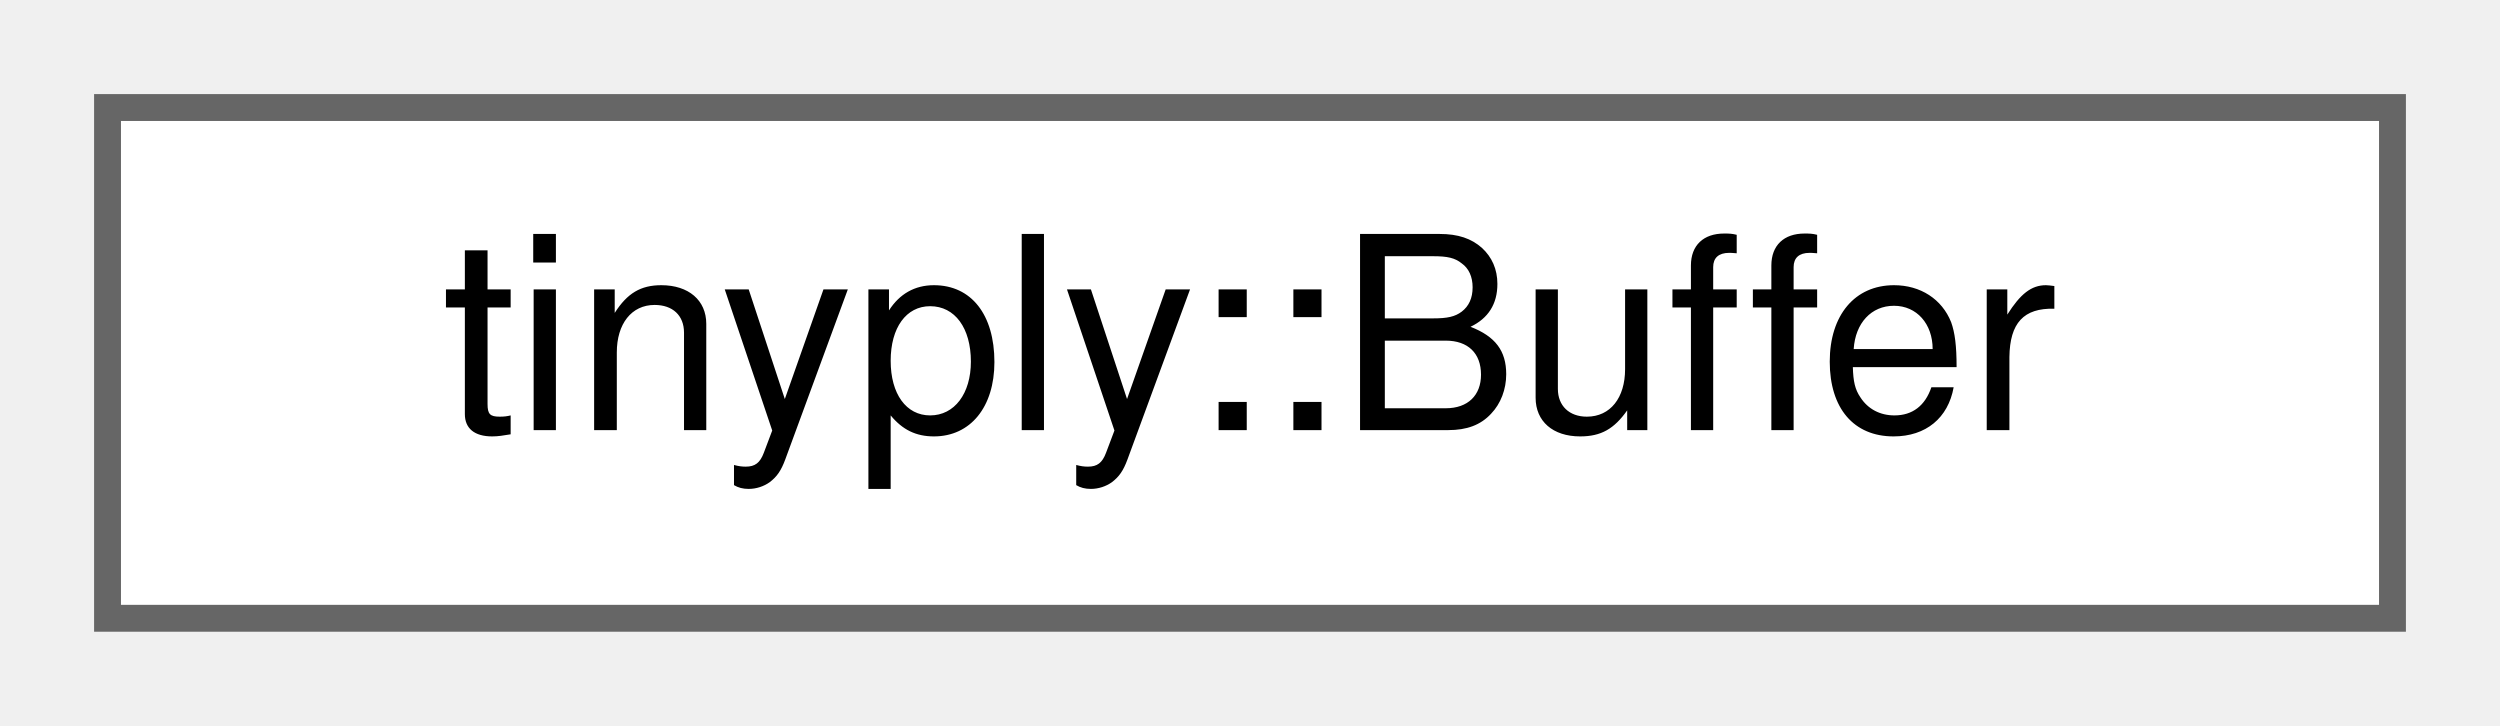
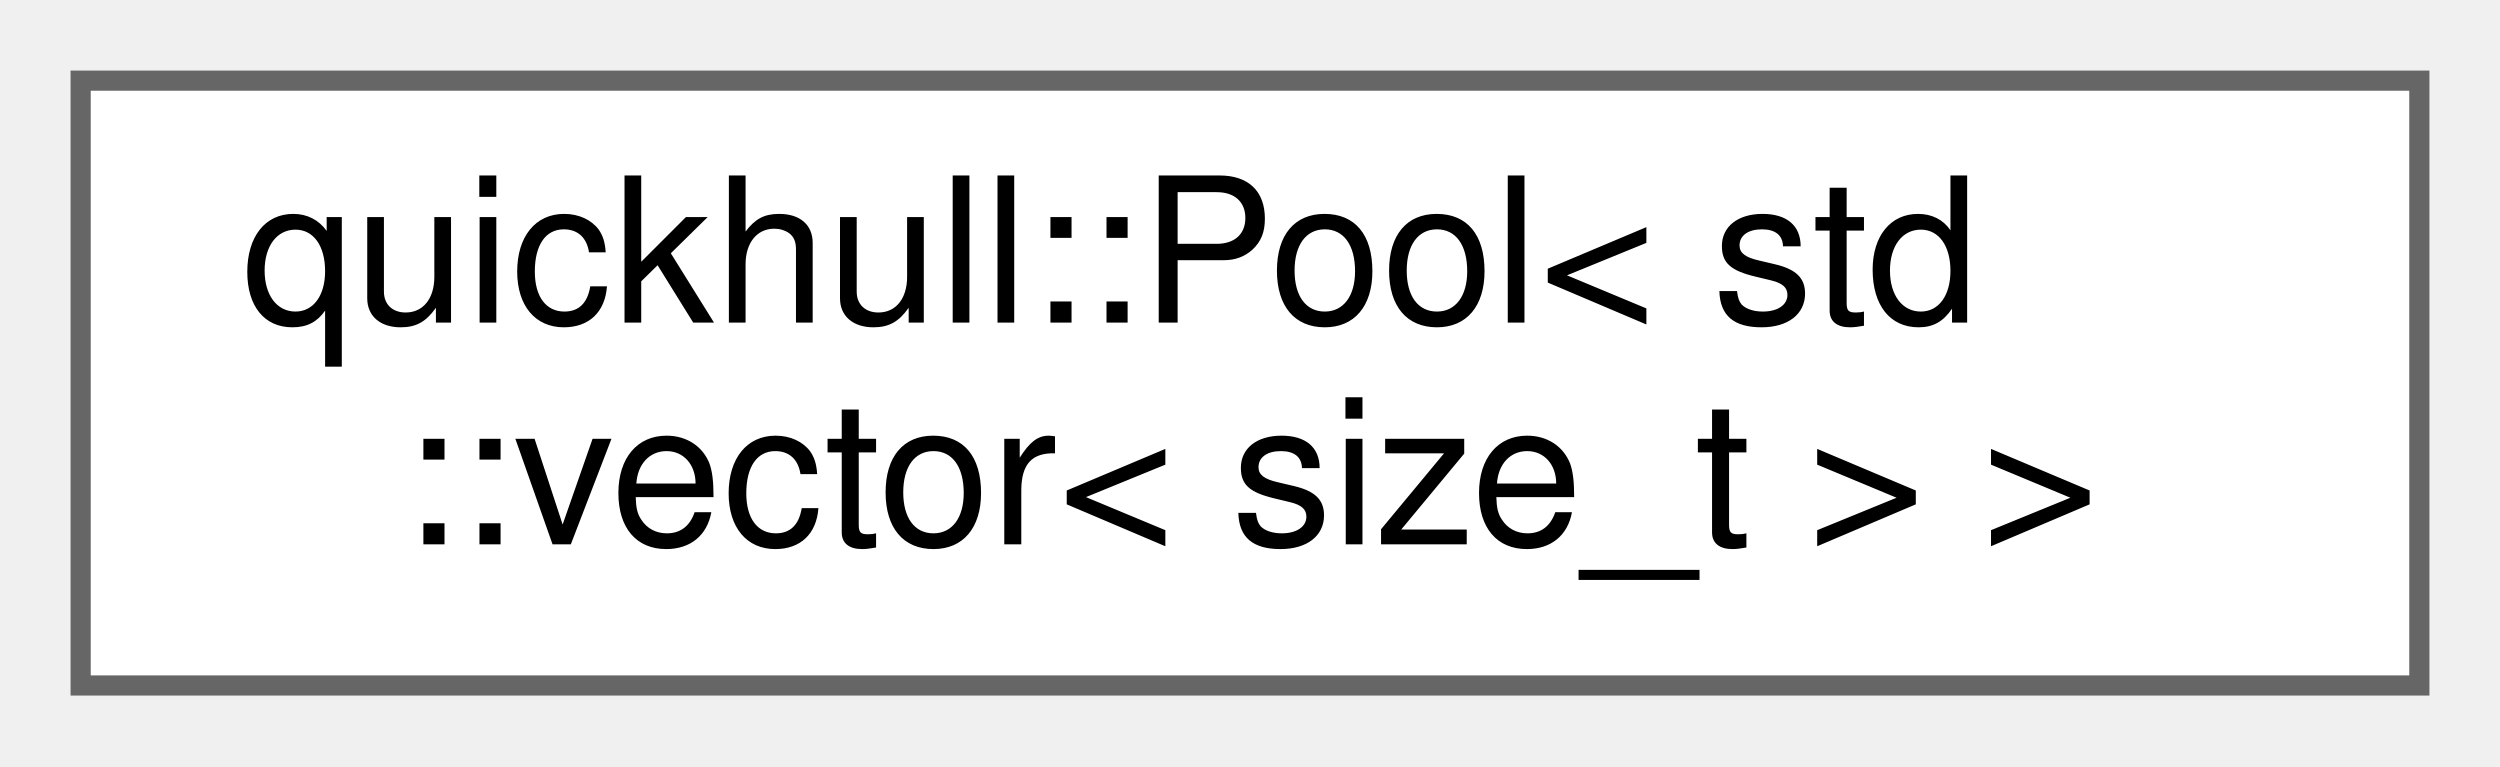
- <svg xmlns="http://www.w3.org/2000/svg" xmlns:xlink="http://www.w3.org/1999/xlink" width="93pt" height="27pt" viewBox="0.00 0.00 93.00 27.00">
-   <g id="graph0" class="graph" transform="scale(1 1) rotate(0) translate(4 23)">
+ <svg xmlns="http://www.w3.org/2000/svg" xmlns:xlink="http://www.w3.org/1999/xlink" width="124pt" height="38pt" viewBox="0.00 0.00 124.00 38.00">
+   <g id="graph0" class="graph" transform="scale(1 1) rotate(0) translate(4 34)">
    <g id="Node000000" class="node">
      <g id="a_Node000000">
-         <a xlink:href="classtinyply_1_1Buffer.html" target="_top" xlink:title=" ">
-           <polygon fill="white" stroke="#666666" points="85,-19 0,-19 0,0 85,0 85,-19" />
-           <text text-anchor="middle" x="42.5" y="-7" font-family="Helvetica,sans-Serif" font-size="10.00">tinyply::Buffer</text>
+         <a xlink:href="classquickhull_1_1Pool.html" target="_top" xlink:title=" ">
+           <polygon fill="white" stroke="#666666" points="116,-30 0,-30 0,0 116,0 116,-30" />
+           <text text-anchor="start" x="8" y="-18" font-family="Helvetica,sans-Serif" font-size="10.00">quickhull::Pool&lt; std</text>
+           <text text-anchor="middle" x="58" y="-7" font-family="Helvetica,sans-Serif" font-size="10.00">::vector&lt; size_t &gt; &gt;</text>
        </a>
      </g>
    </g>
  </g>
</svg>
